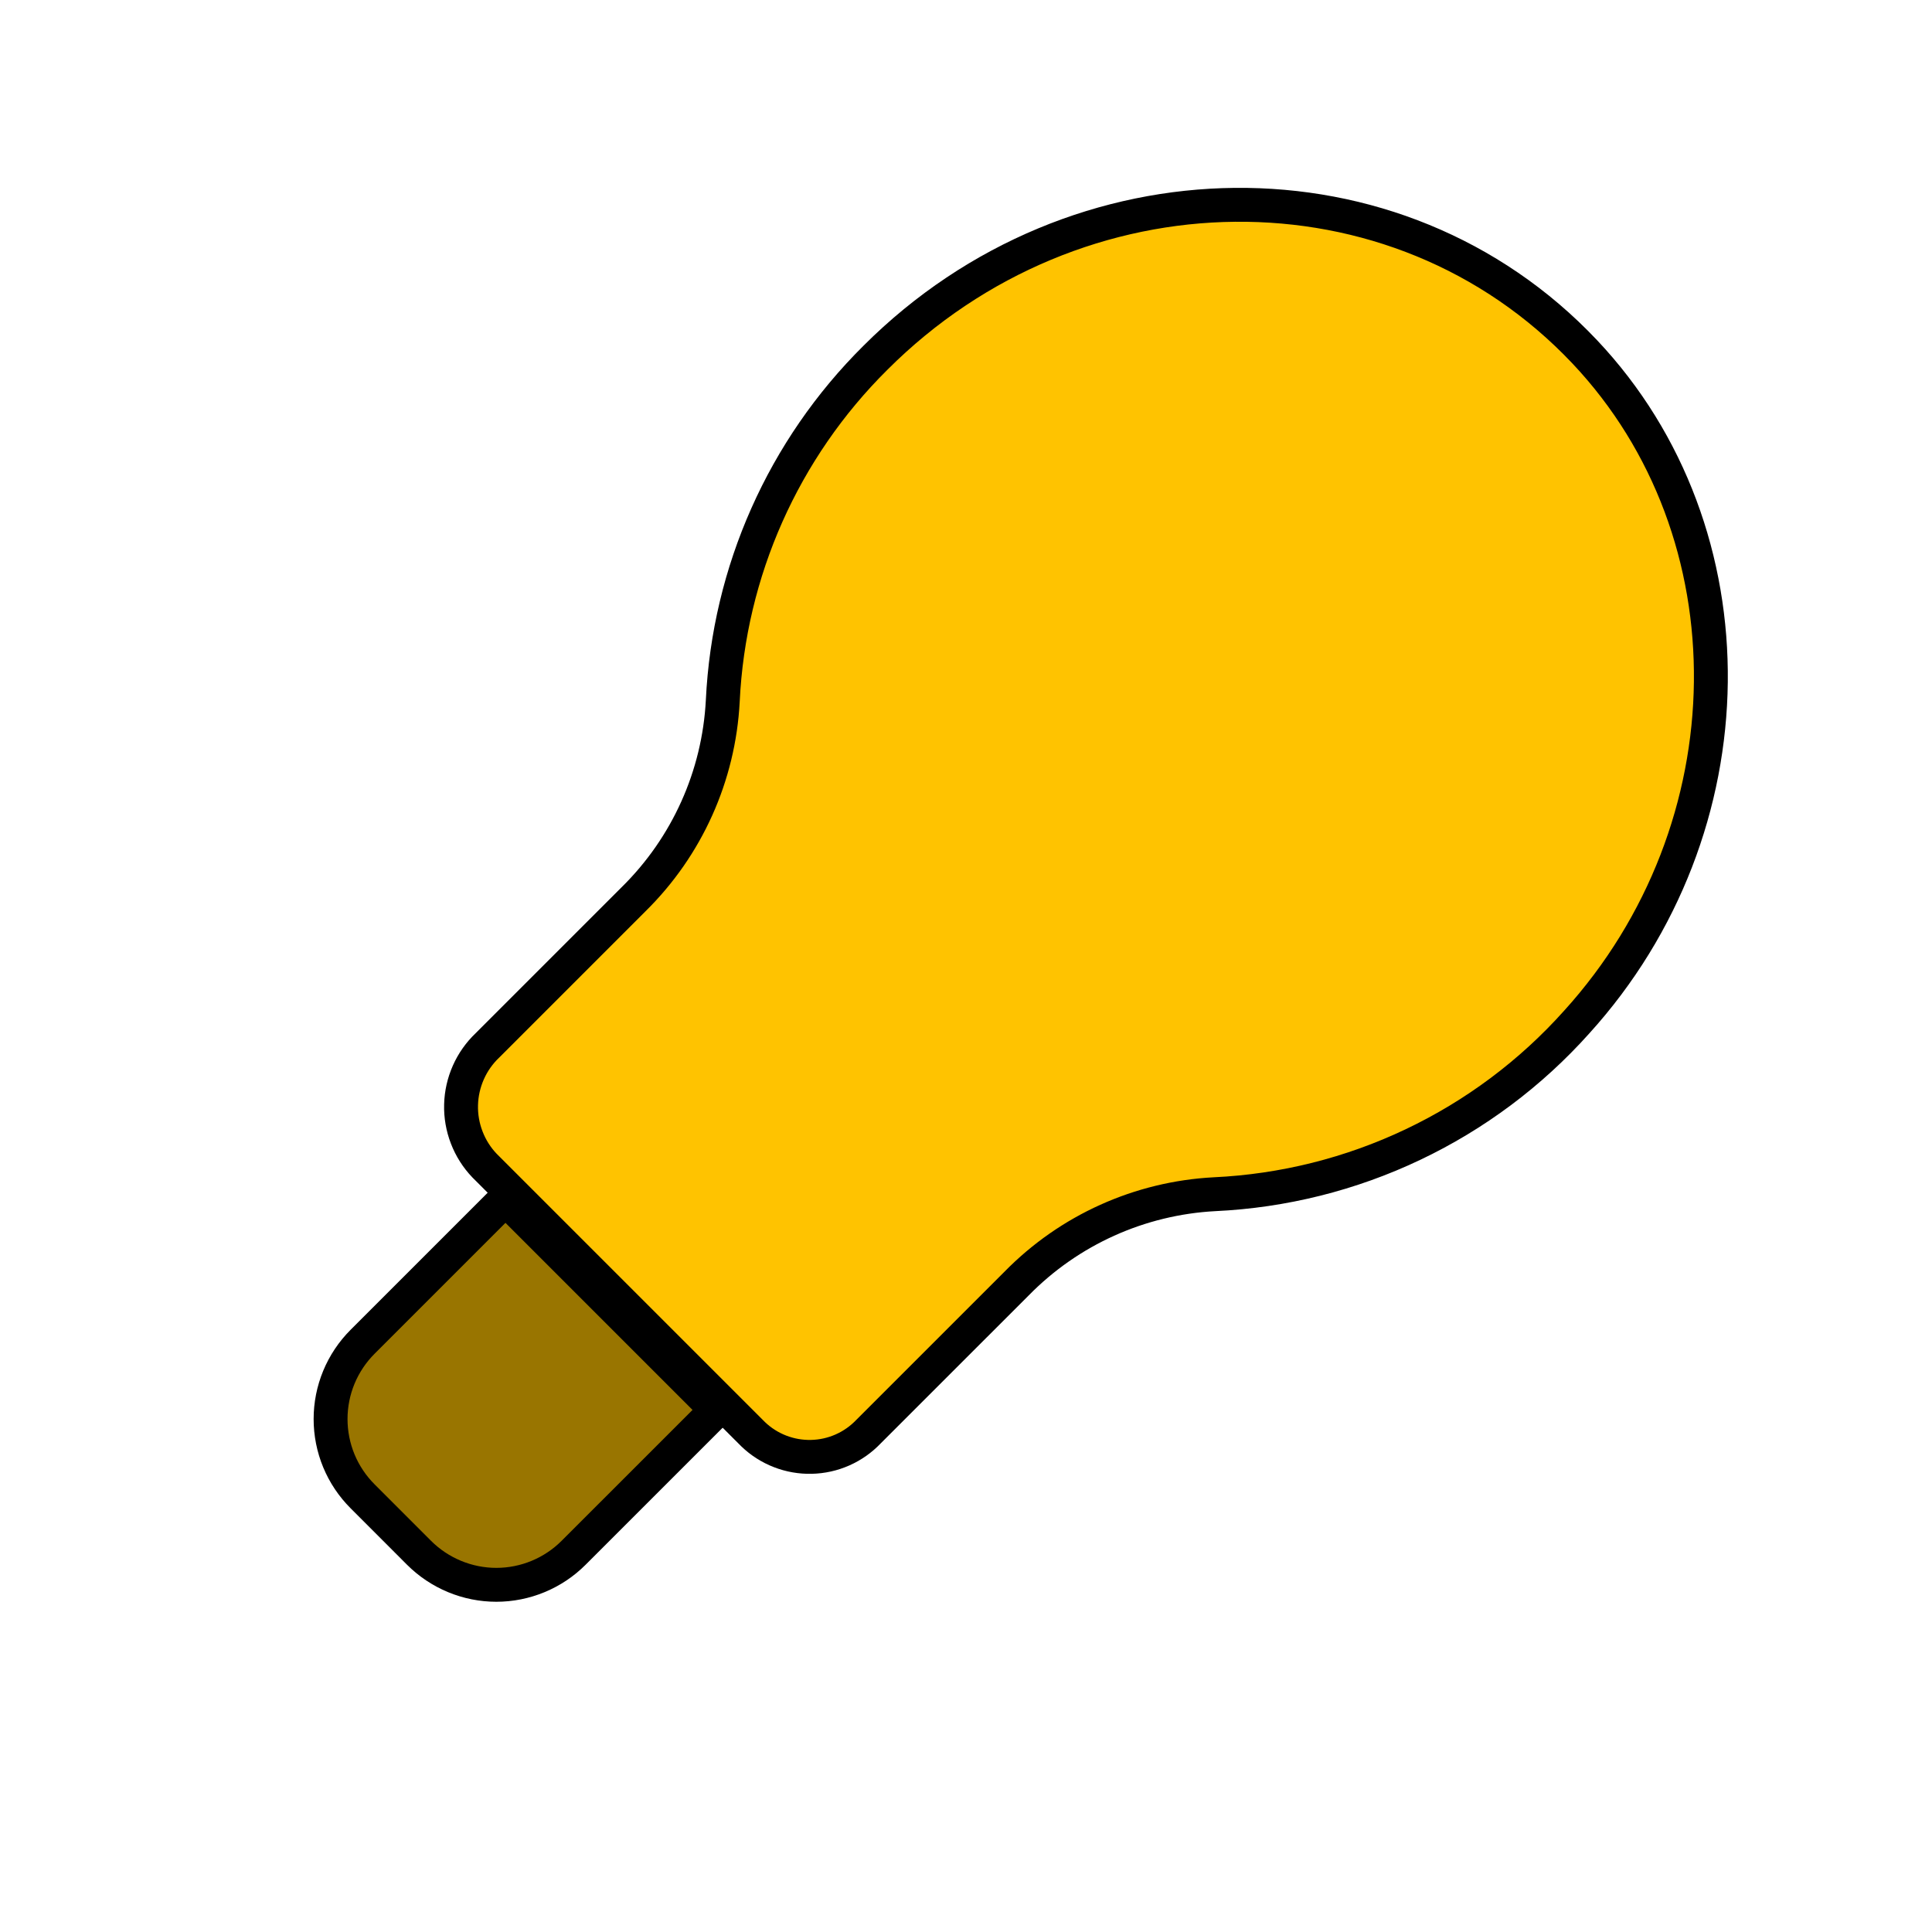
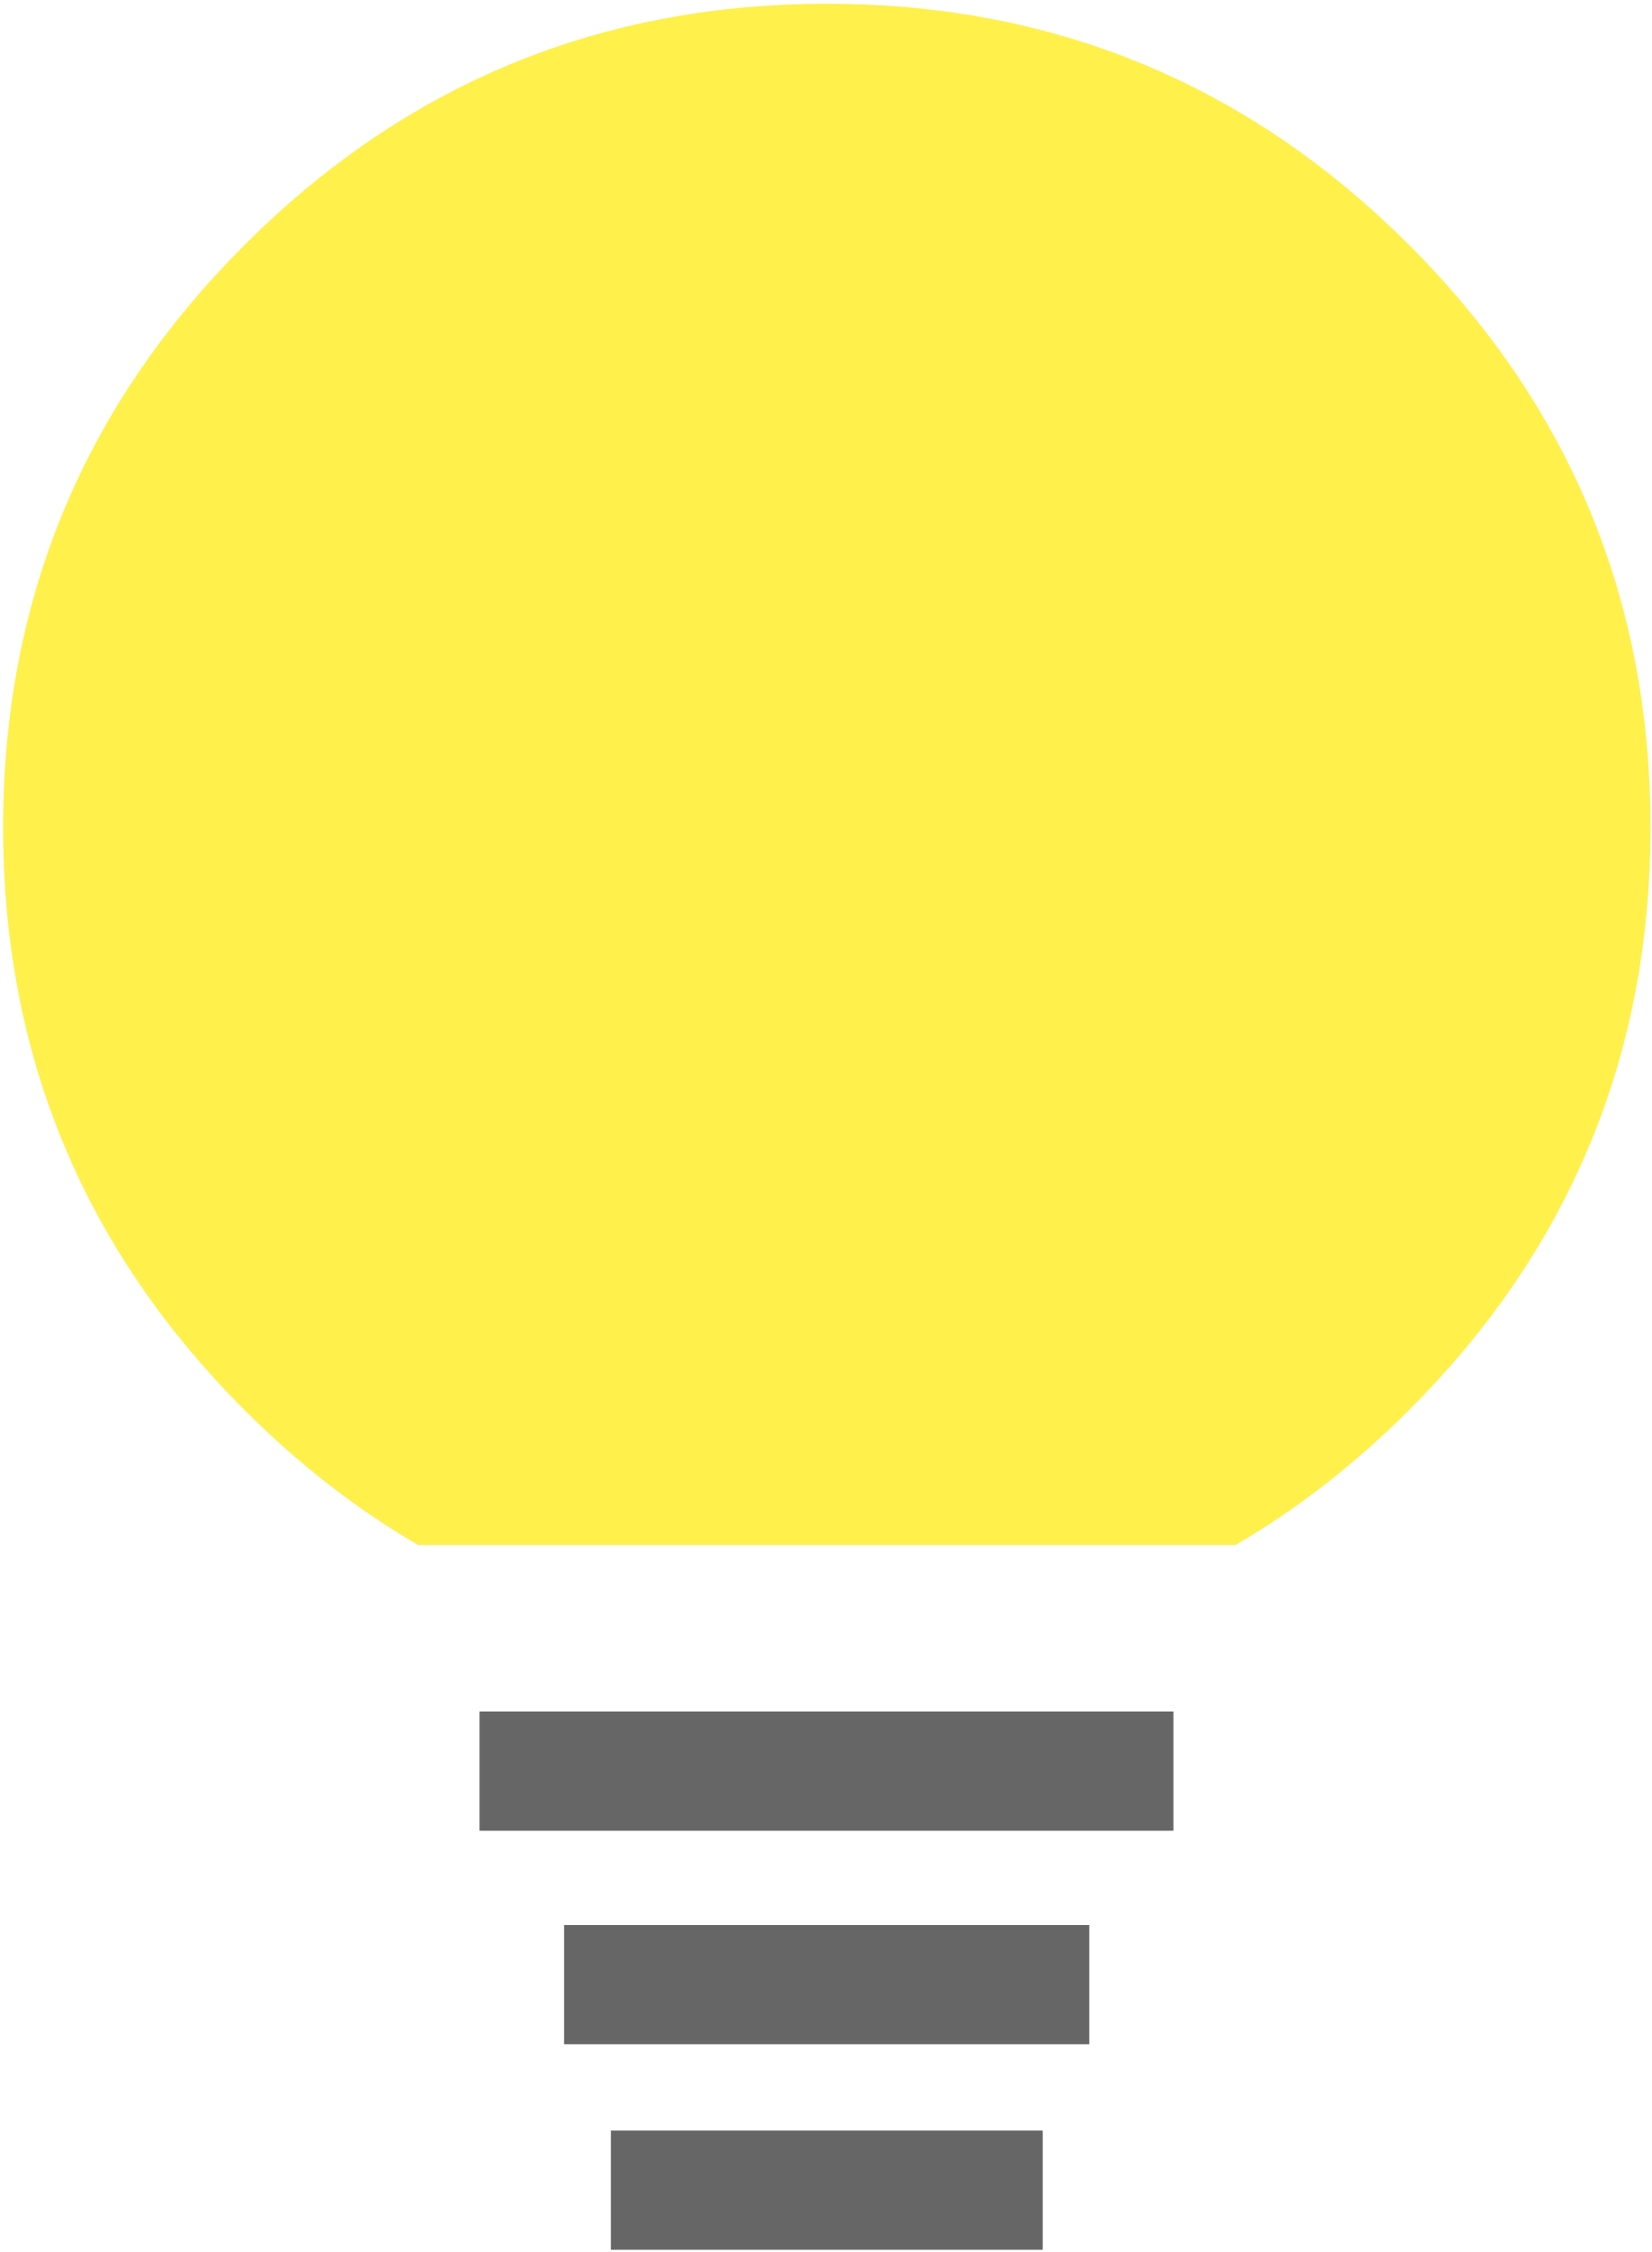
- <svg xmlns="http://www.w3.org/2000/svg" width="57" height="57" viewBox="0 0 57 57" fill="none">
-   <path d="M46.515 30.157C45.161 31.67 43.519 32.898 41.684 33.769C39.85 34.641 37.861 35.138 35.833 35.233C33.627 35.349 31.544 36.288 29.997 37.865L25.624 42.237C25.406 42.466 25.145 42.65 24.855 42.778C24.566 42.906 24.254 42.975 23.938 42.982C23.622 42.989 23.307 42.934 23.012 42.819C22.718 42.705 22.448 42.533 22.22 42.314L14.294 34.388C14.066 34.149 13.888 33.868 13.77 33.56C13.651 33.252 13.594 32.924 13.603 32.594C13.611 32.264 13.685 31.94 13.819 31.638C13.953 31.337 14.145 31.065 14.385 30.838L18.692 26.531C20.27 24.979 21.209 22.891 21.324 20.68C21.505 16.861 23.112 13.248 25.828 10.555C31.755 4.628 41.21 4.508 46.755 10.38C51.801 15.725 51.71 24.43 46.515 30.157Z" fill="#FFC300" stroke="black" stroke-miterlimit="10" />
-   <path d="M14.909 35.367L21.139 41.597L16.922 45.813C16.623 46.112 16.268 46.349 15.877 46.511C15.486 46.673 15.067 46.757 14.643 46.757C14.22 46.757 13.801 46.673 13.41 46.511C13.019 46.349 12.664 46.112 12.364 45.813L10.697 44.145C10.398 43.846 10.16 43.491 9.998 43.1C9.836 42.709 9.753 42.289 9.753 41.866C9.753 41.443 9.836 41.024 9.998 40.633C10.16 40.242 10.398 39.886 10.697 39.587L14.913 35.371L14.909 35.367Z" fill="#997500" stroke="black" stroke-miterlimit="10" />
+ <svg xmlns="http://www.w3.org/2000/svg" width="374" height="510" viewBox="0 0 374 510" fill="none">
+   <path d="M319.15 319.3C355.583 282.867 373.8 238.9 373.8 187.4C373.8 135.9 355.583 91.933 319.15 55.5C282.717 19.067 238.75 0.85 187.25 0.85C135.75 0.85 91.783 19.067 55.35 55.5C18.917 91.933 0.7 135.9 0.7 187.4C0.7 238.9 18.917 282.867 55.35 319.3C59.15 323.1 63.033 326.7 67 330.1C75.833 337.7 85.067 344.3 94.7 349.9H279.8C289.433 344.3 298.667 337.7 307.5 330.1C311.467 326.7 315.35 323.1 319.15 319.3Z" fill="#FFF04C" />
+   <path d="M222.65 496H151.85M246.7 449.45H127.75H246.7ZM265.75 401.1H108.6H265.75Z" stroke="#666666" stroke-width="27" stroke-miterlimit="3" stroke-linecap="square" />
</svg>
